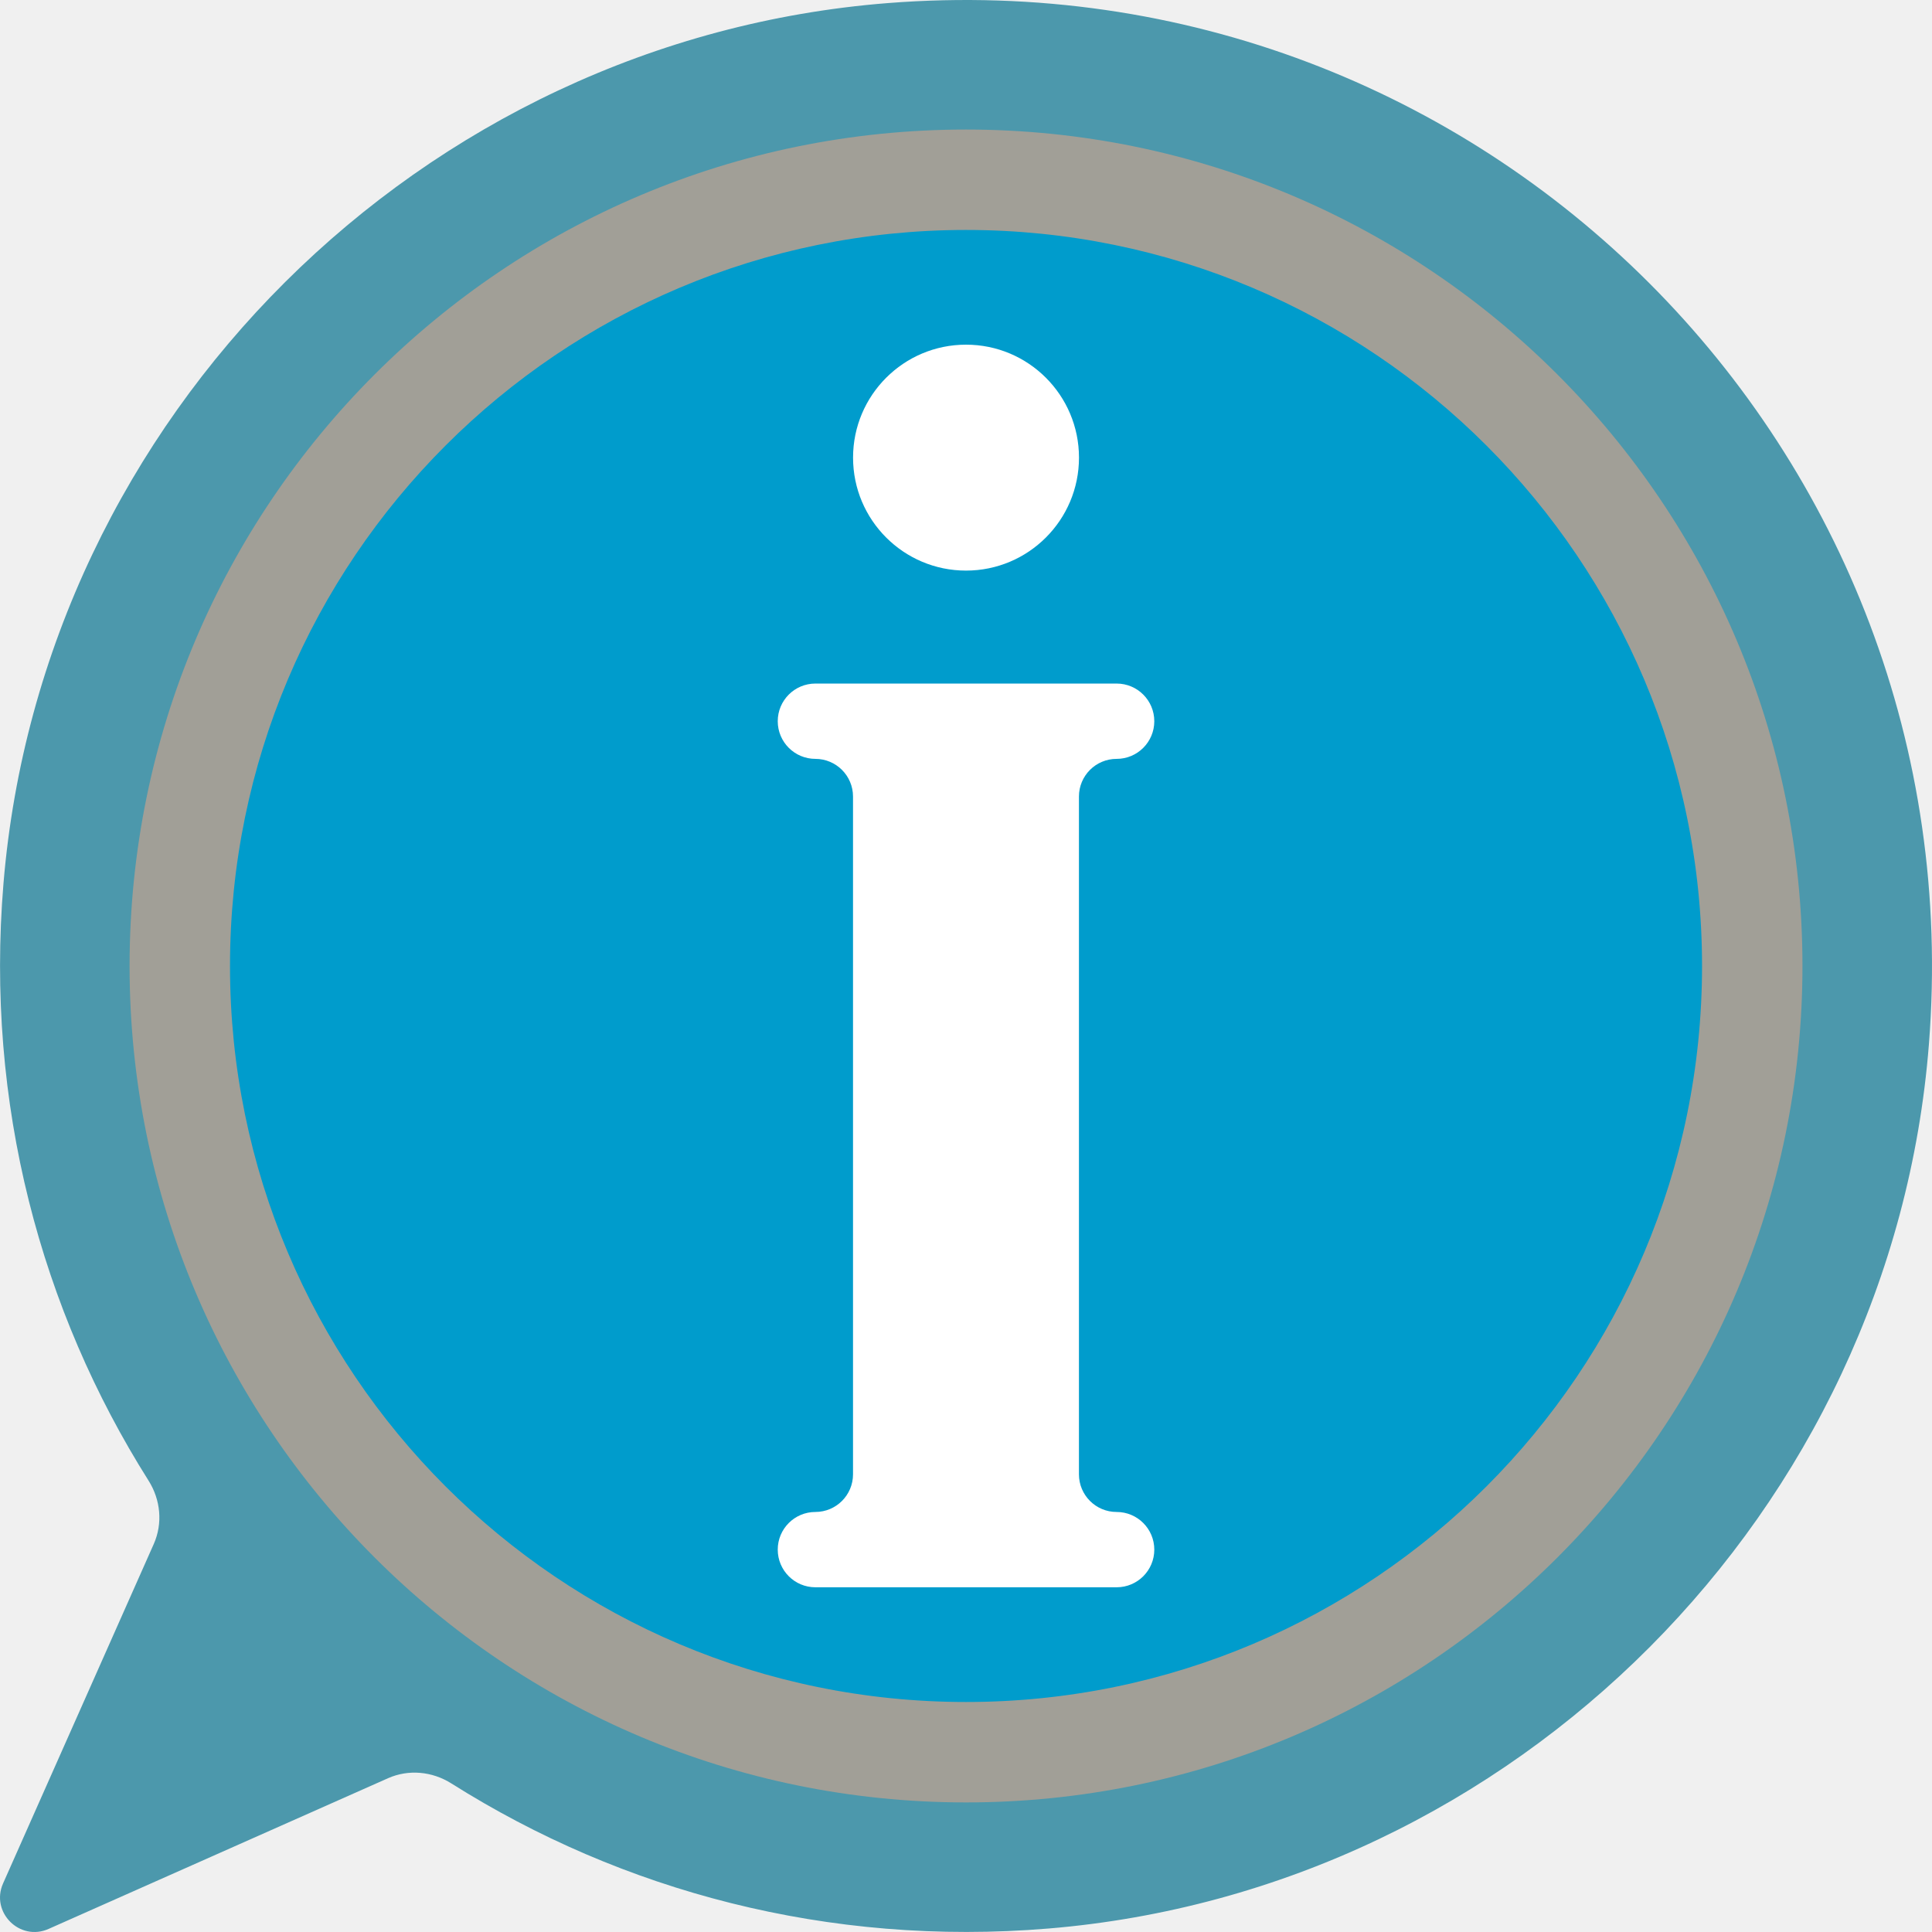
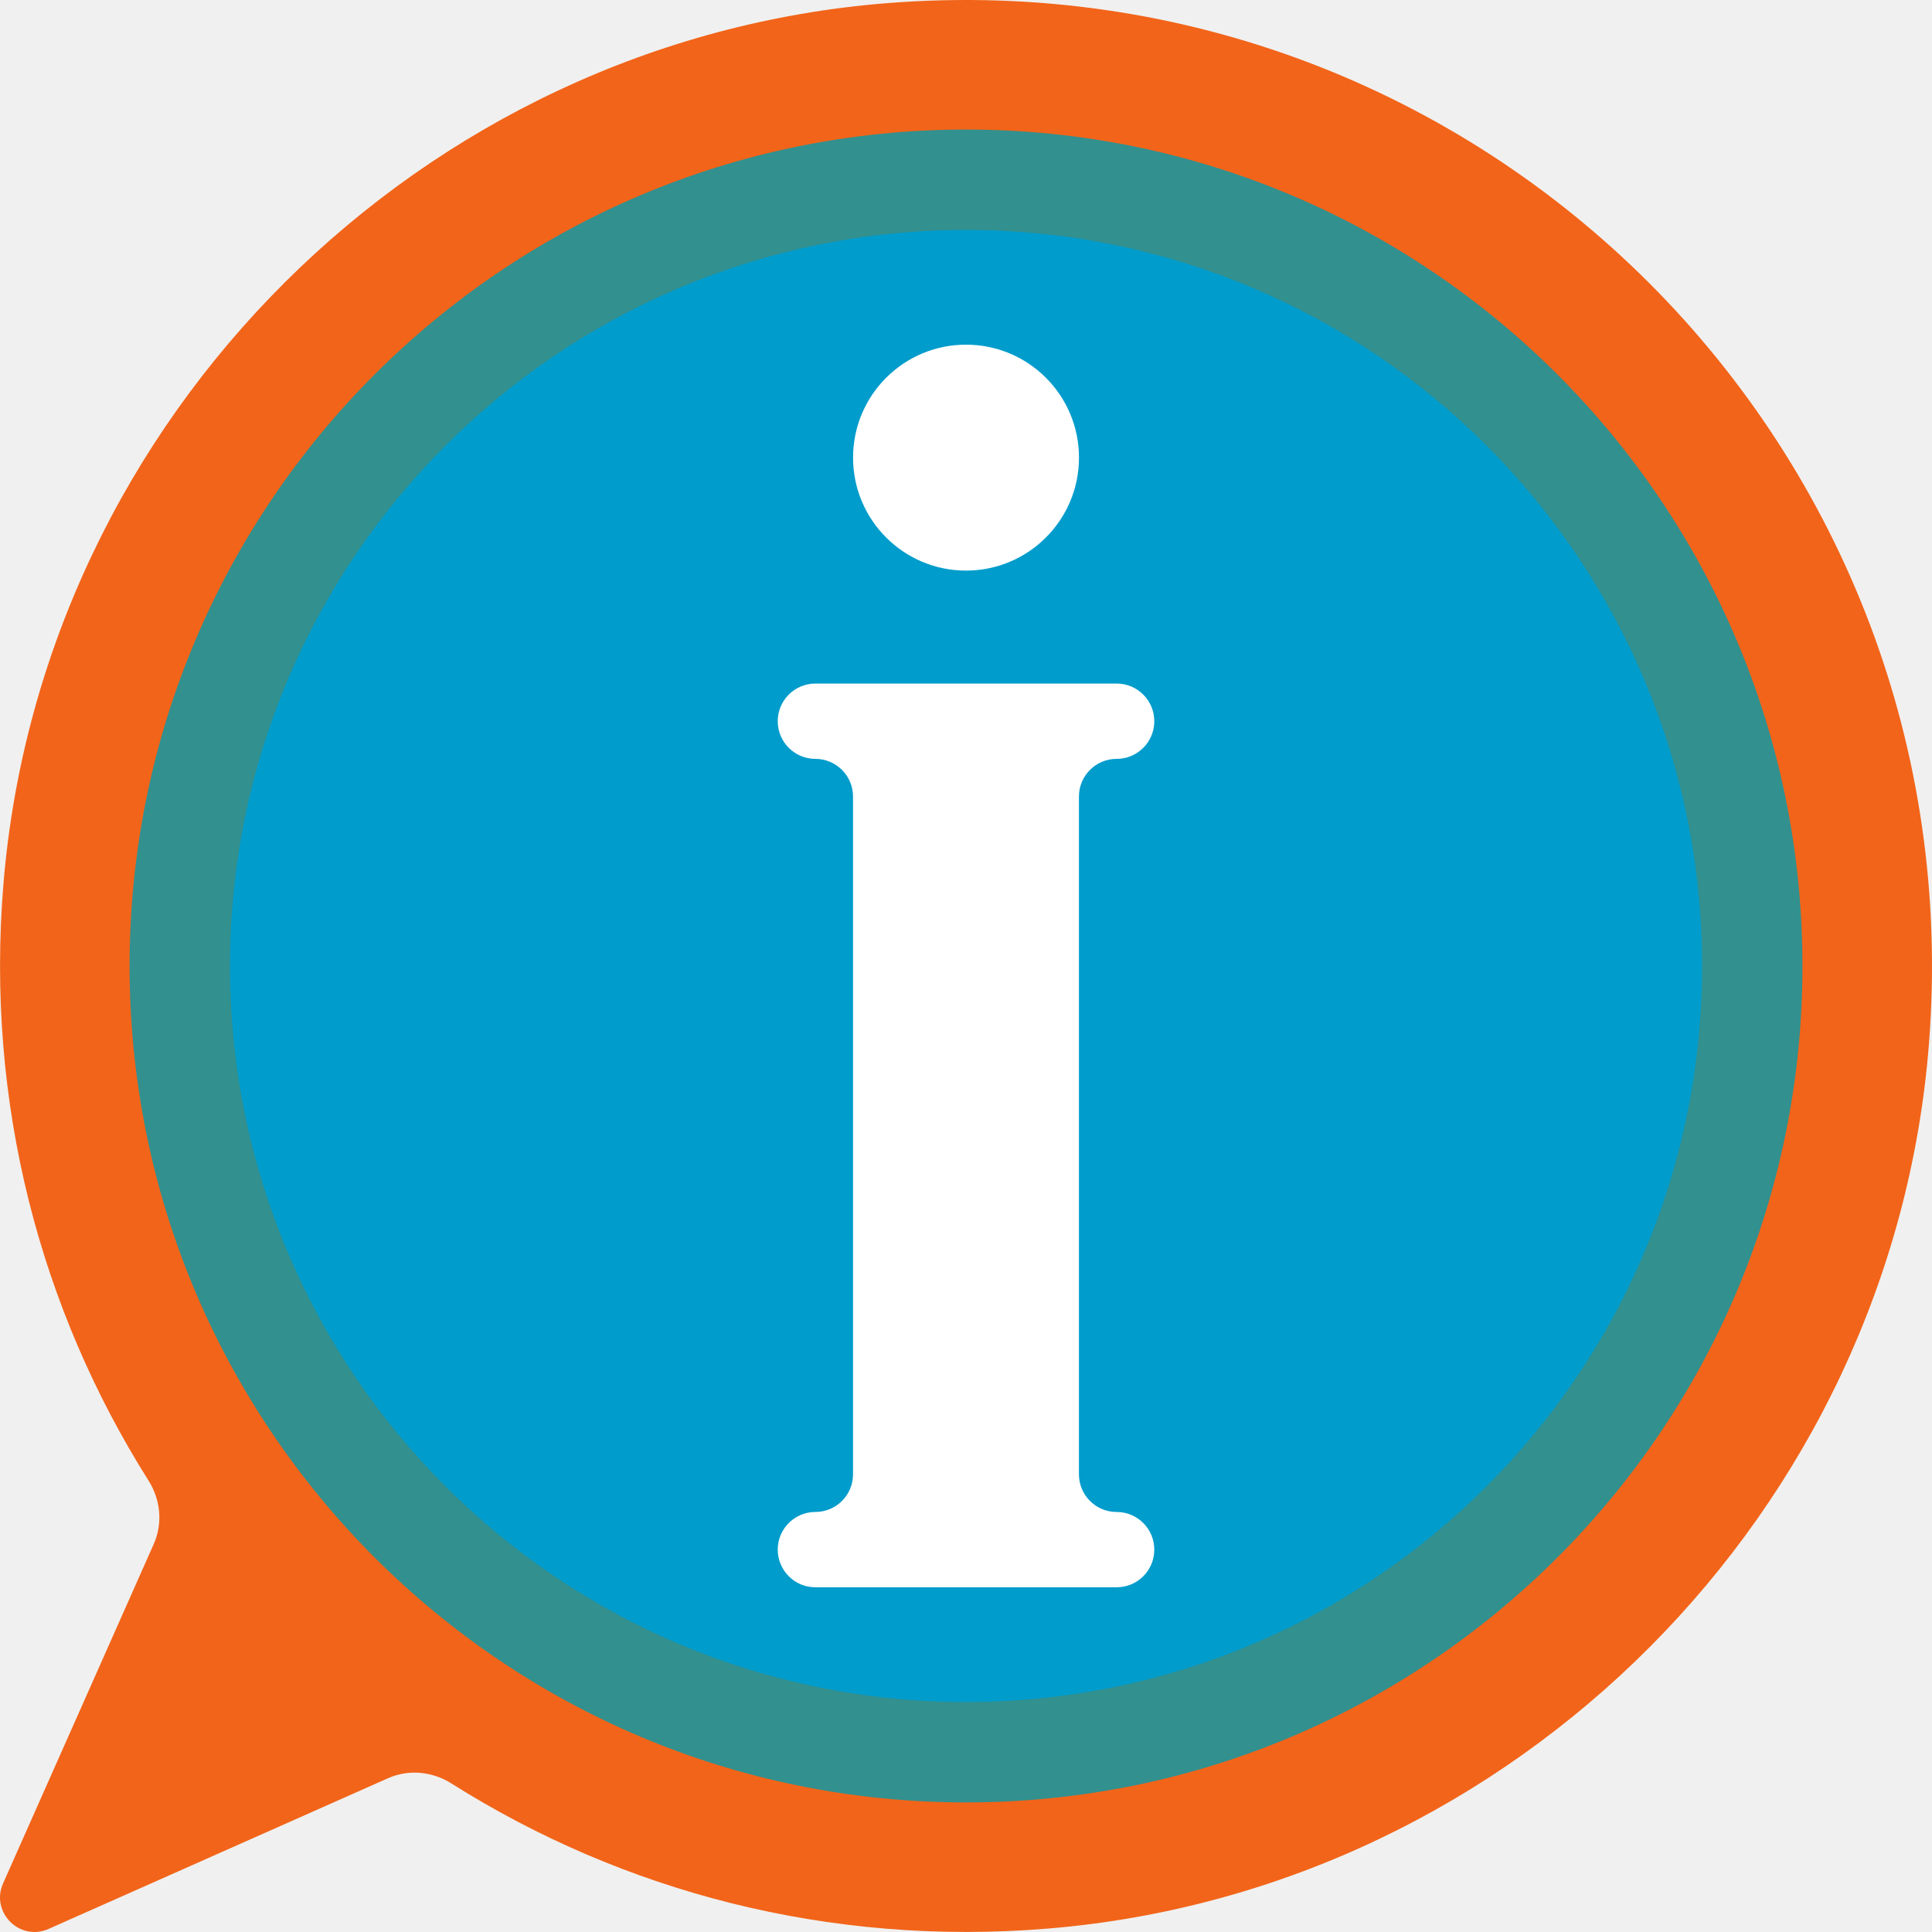
<svg xmlns="http://www.w3.org/2000/svg" version="1.0" id="Calque_1" x="0px" y="0px" viewBox="0 0 4000 4000" style="enable-background:new 0 0 4000 4000;" xml:space="preserve">
-   <path style="fill:#4c98ac;" d="M1838.22,6.38C871.79,82.36,87.59,862.9,7.21,1828.97c-37.95,456.23,77.62,883.57,300.37,1236.54  c24.95,39.55,29.74,88.47,10.77,131.21L6.38,3899.38c-26.52,59.74,34.5,120.77,94.24,94.24l702.66-311.97  c42.75-18.98,91.66-14.2,131.21,10.77c352.96,222.73,780.27,338.3,1236.48,300.37c966.05-80.34,1746.61-864.49,1822.65-1830.89  C4090.55,929.89,3070.21-90.5,1838.22,6.38z" />
+   <path style="fill:#f26419;" d="M1838.22,6.38C871.79,82.36,87.59,862.9,7.21,1828.97c-37.95,456.23,77.62,883.57,300.37,1236.54  c24.95,39.55,29.74,88.47,10.77,131.21L6.38,3899.38c-26.52,59.74,34.5,120.77,94.24,94.24l702.66-311.97  c42.75-18.98,91.66-14.2,131.21,10.77c352.96,222.73,780.27,338.3,1236.48,300.37c966.05-80.34,1746.61-864.49,1822.65-1830.89  C4090.55,929.89,3070.21-90.5,1838.22,6.38z" />
  <circle style="fill:#009CCC;" cx="2000.04" cy="1999.96" r="1724.1" />
-   <path style="fill:#a19f97;" d="M2000.04,268.2c-956.42,0-1731.76,775.33-1731.76,1731.76s775.34,1731.76,1731.76,1731.76  S3731.8,2956.38,3731.8,1999.96S2956.46,268.2,2000.04,268.2z M2000.04,3523.8c-841.6,0-1523.86-682.25-1523.86-1523.86  S1158.44,476.09,2000.04,476.09S3523.9,1158.35,3523.9,1999.96S2841.65,3523.8,2000.04,3523.8z" />
+   <path style="fill:#32908f;" d="M2000.04,268.2c-956.42,0-1731.76,775.33-1731.76,1731.76s775.34,1731.76,1731.76,1731.76  S3731.8,2956.38,3731.8,1999.96S2956.46,268.2,2000.04,268.2z M2000.04,3523.8c-841.6,0-1523.86-682.25-1523.86-1523.86  S1158.44,476.09,2000.04,476.09S3523.9,1158.35,3523.9,1999.96S2841.65,3523.8,2000.04,3523.8z" />
  <g>
    <path style="fill:#FFFFFF;" d="M2311.88,3130.38h-0.08c-43.05,0-77.96-34.9-77.96-77.96V1649.12c0-43.05,34.9-77.96,77.96-77.96   h0.08c43.09,0,77.96-34.9,77.96-77.96c0-43.05-34.87-77.96-77.96-77.96H1688.2c-43.09,0-77.96,34.9-77.96,77.96   c0,43.05,34.87,77.96,77.96,77.96h-0.08c43.05,0,77.96,34.9,77.96,77.96v1403.29c0,43.05-34.9,77.96-77.96,77.96h0.08   c-43.09,0-77.96,34.9-77.96,77.96s34.87,77.96,77.96,77.96h623.69c43.09,0,77.96-34.9,77.96-77.96   C2389.84,3165.28,2354.97,3130.38,2311.88,3130.38z" />
    <circle style="fill:#FFFFFF;" cx="2000.05" cy="947.48" r="233.88" />
  </g>
</svg>
